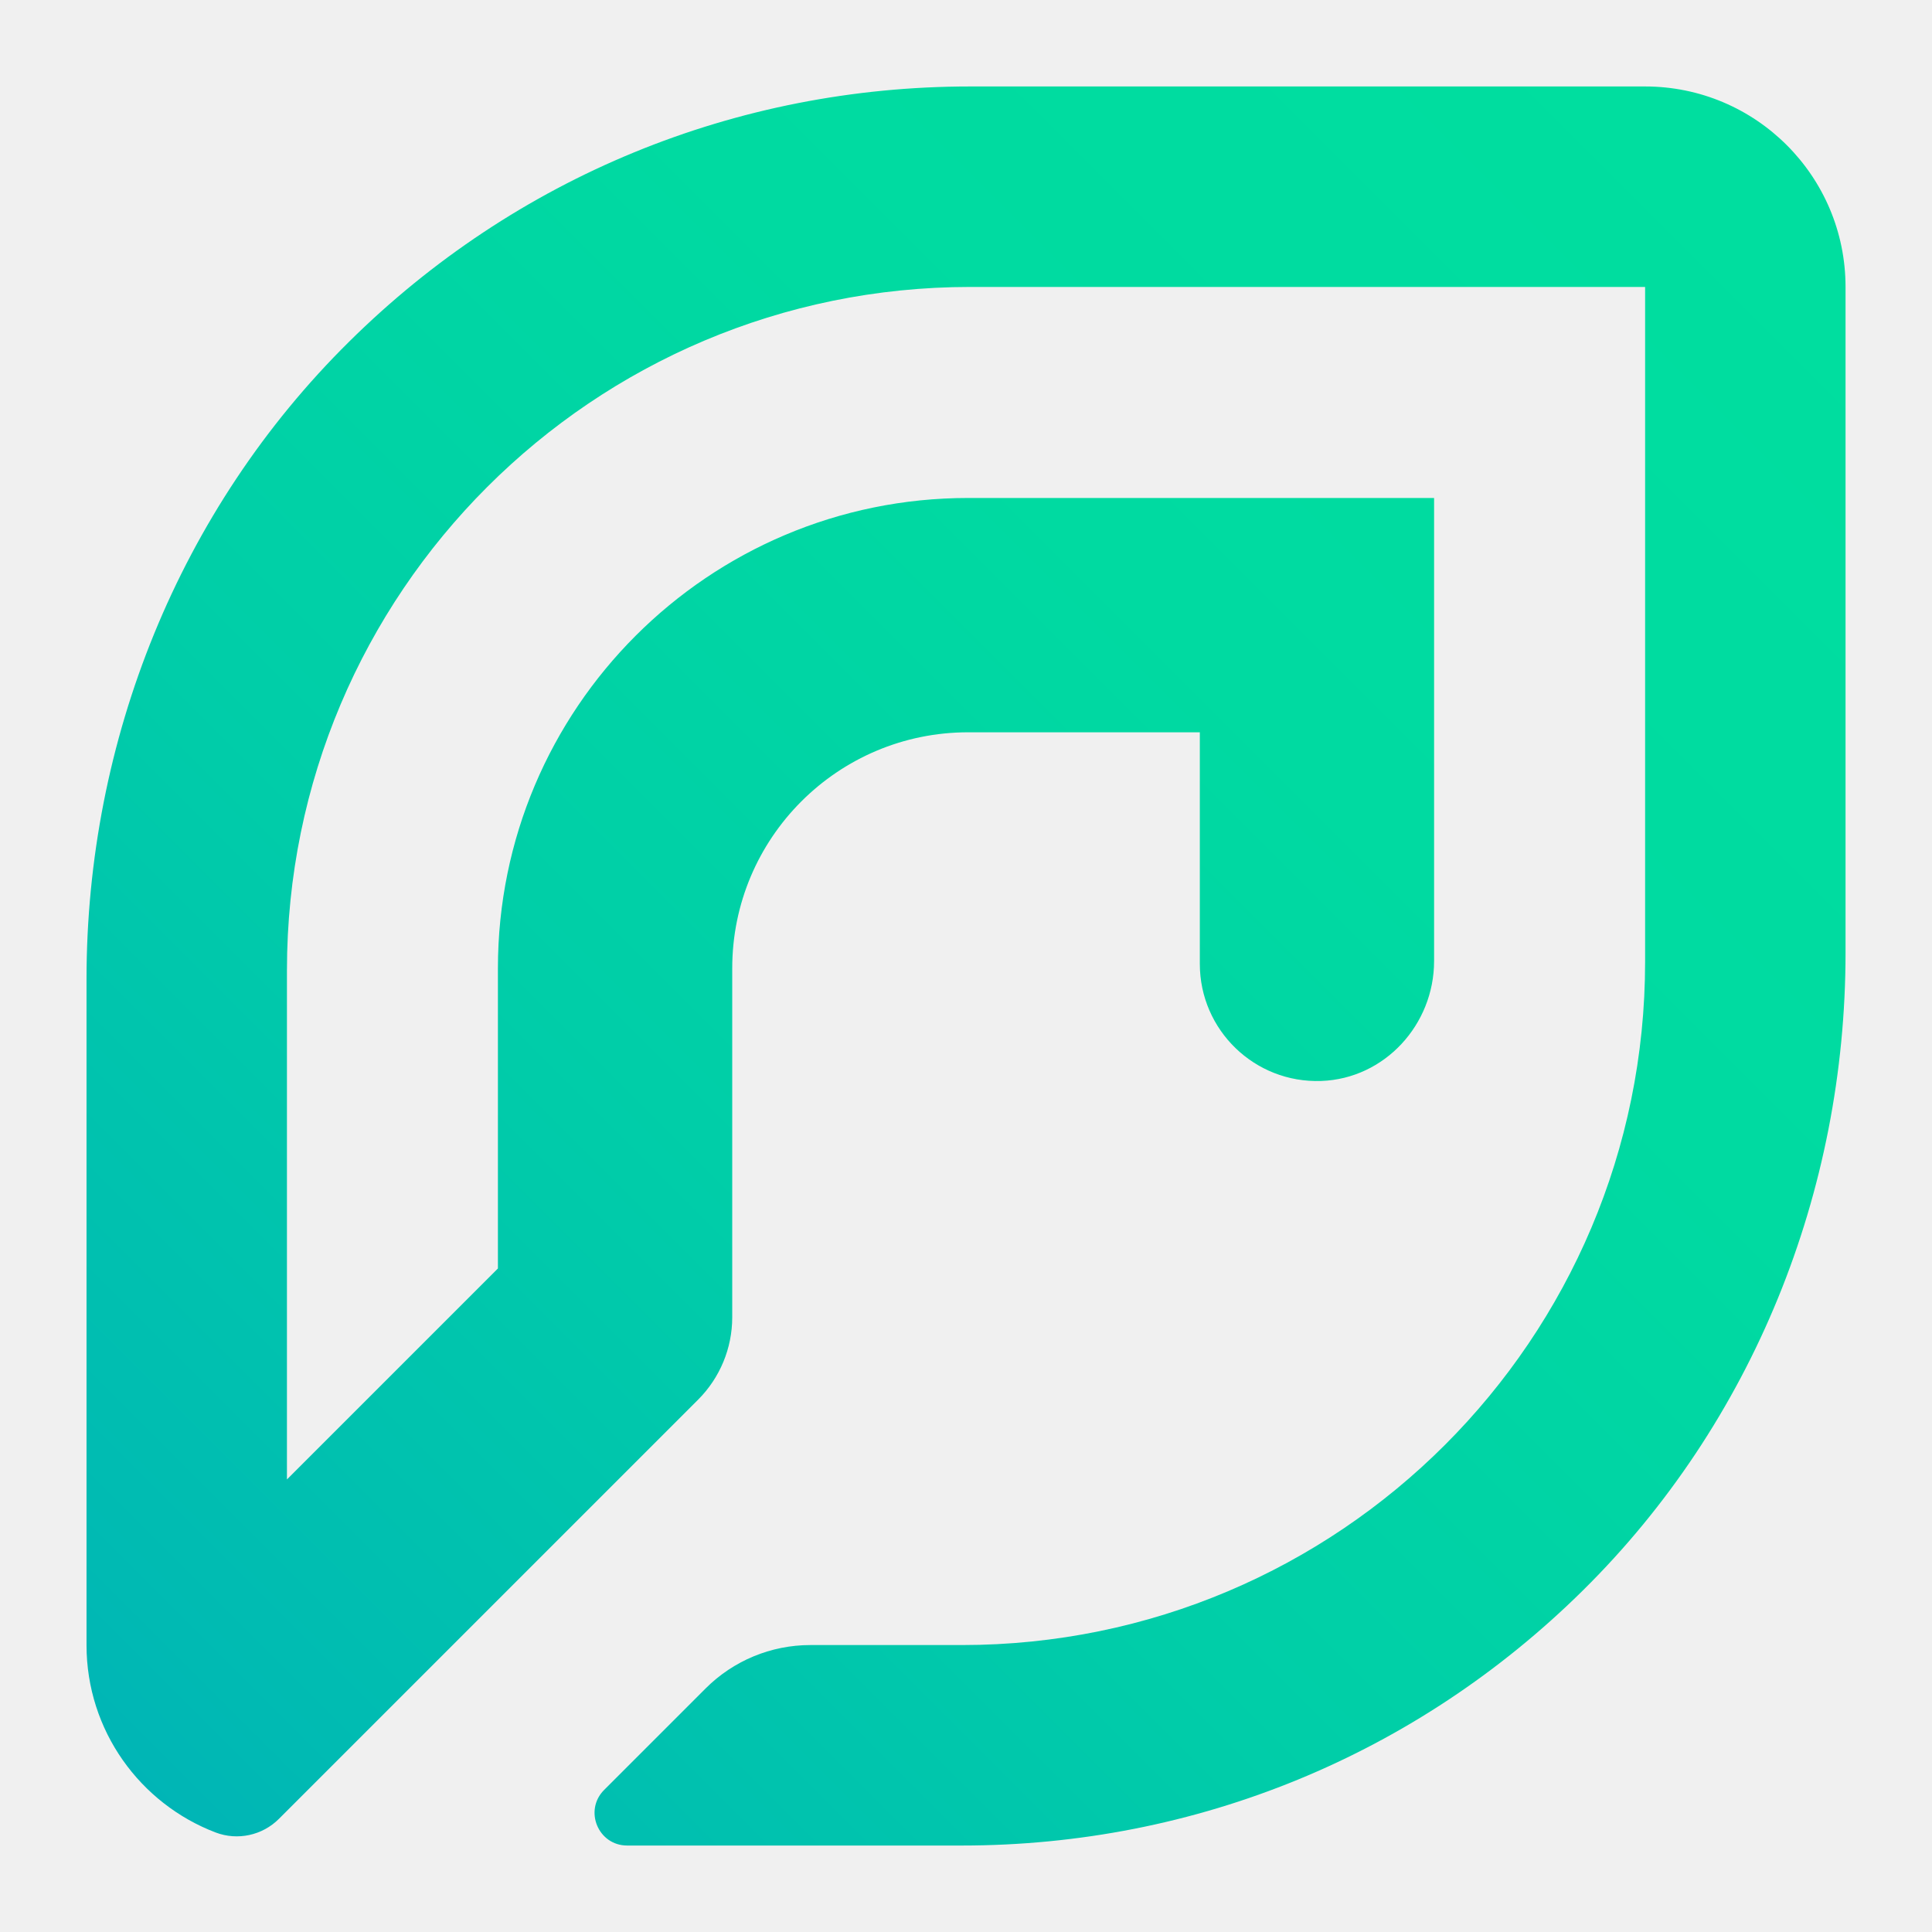
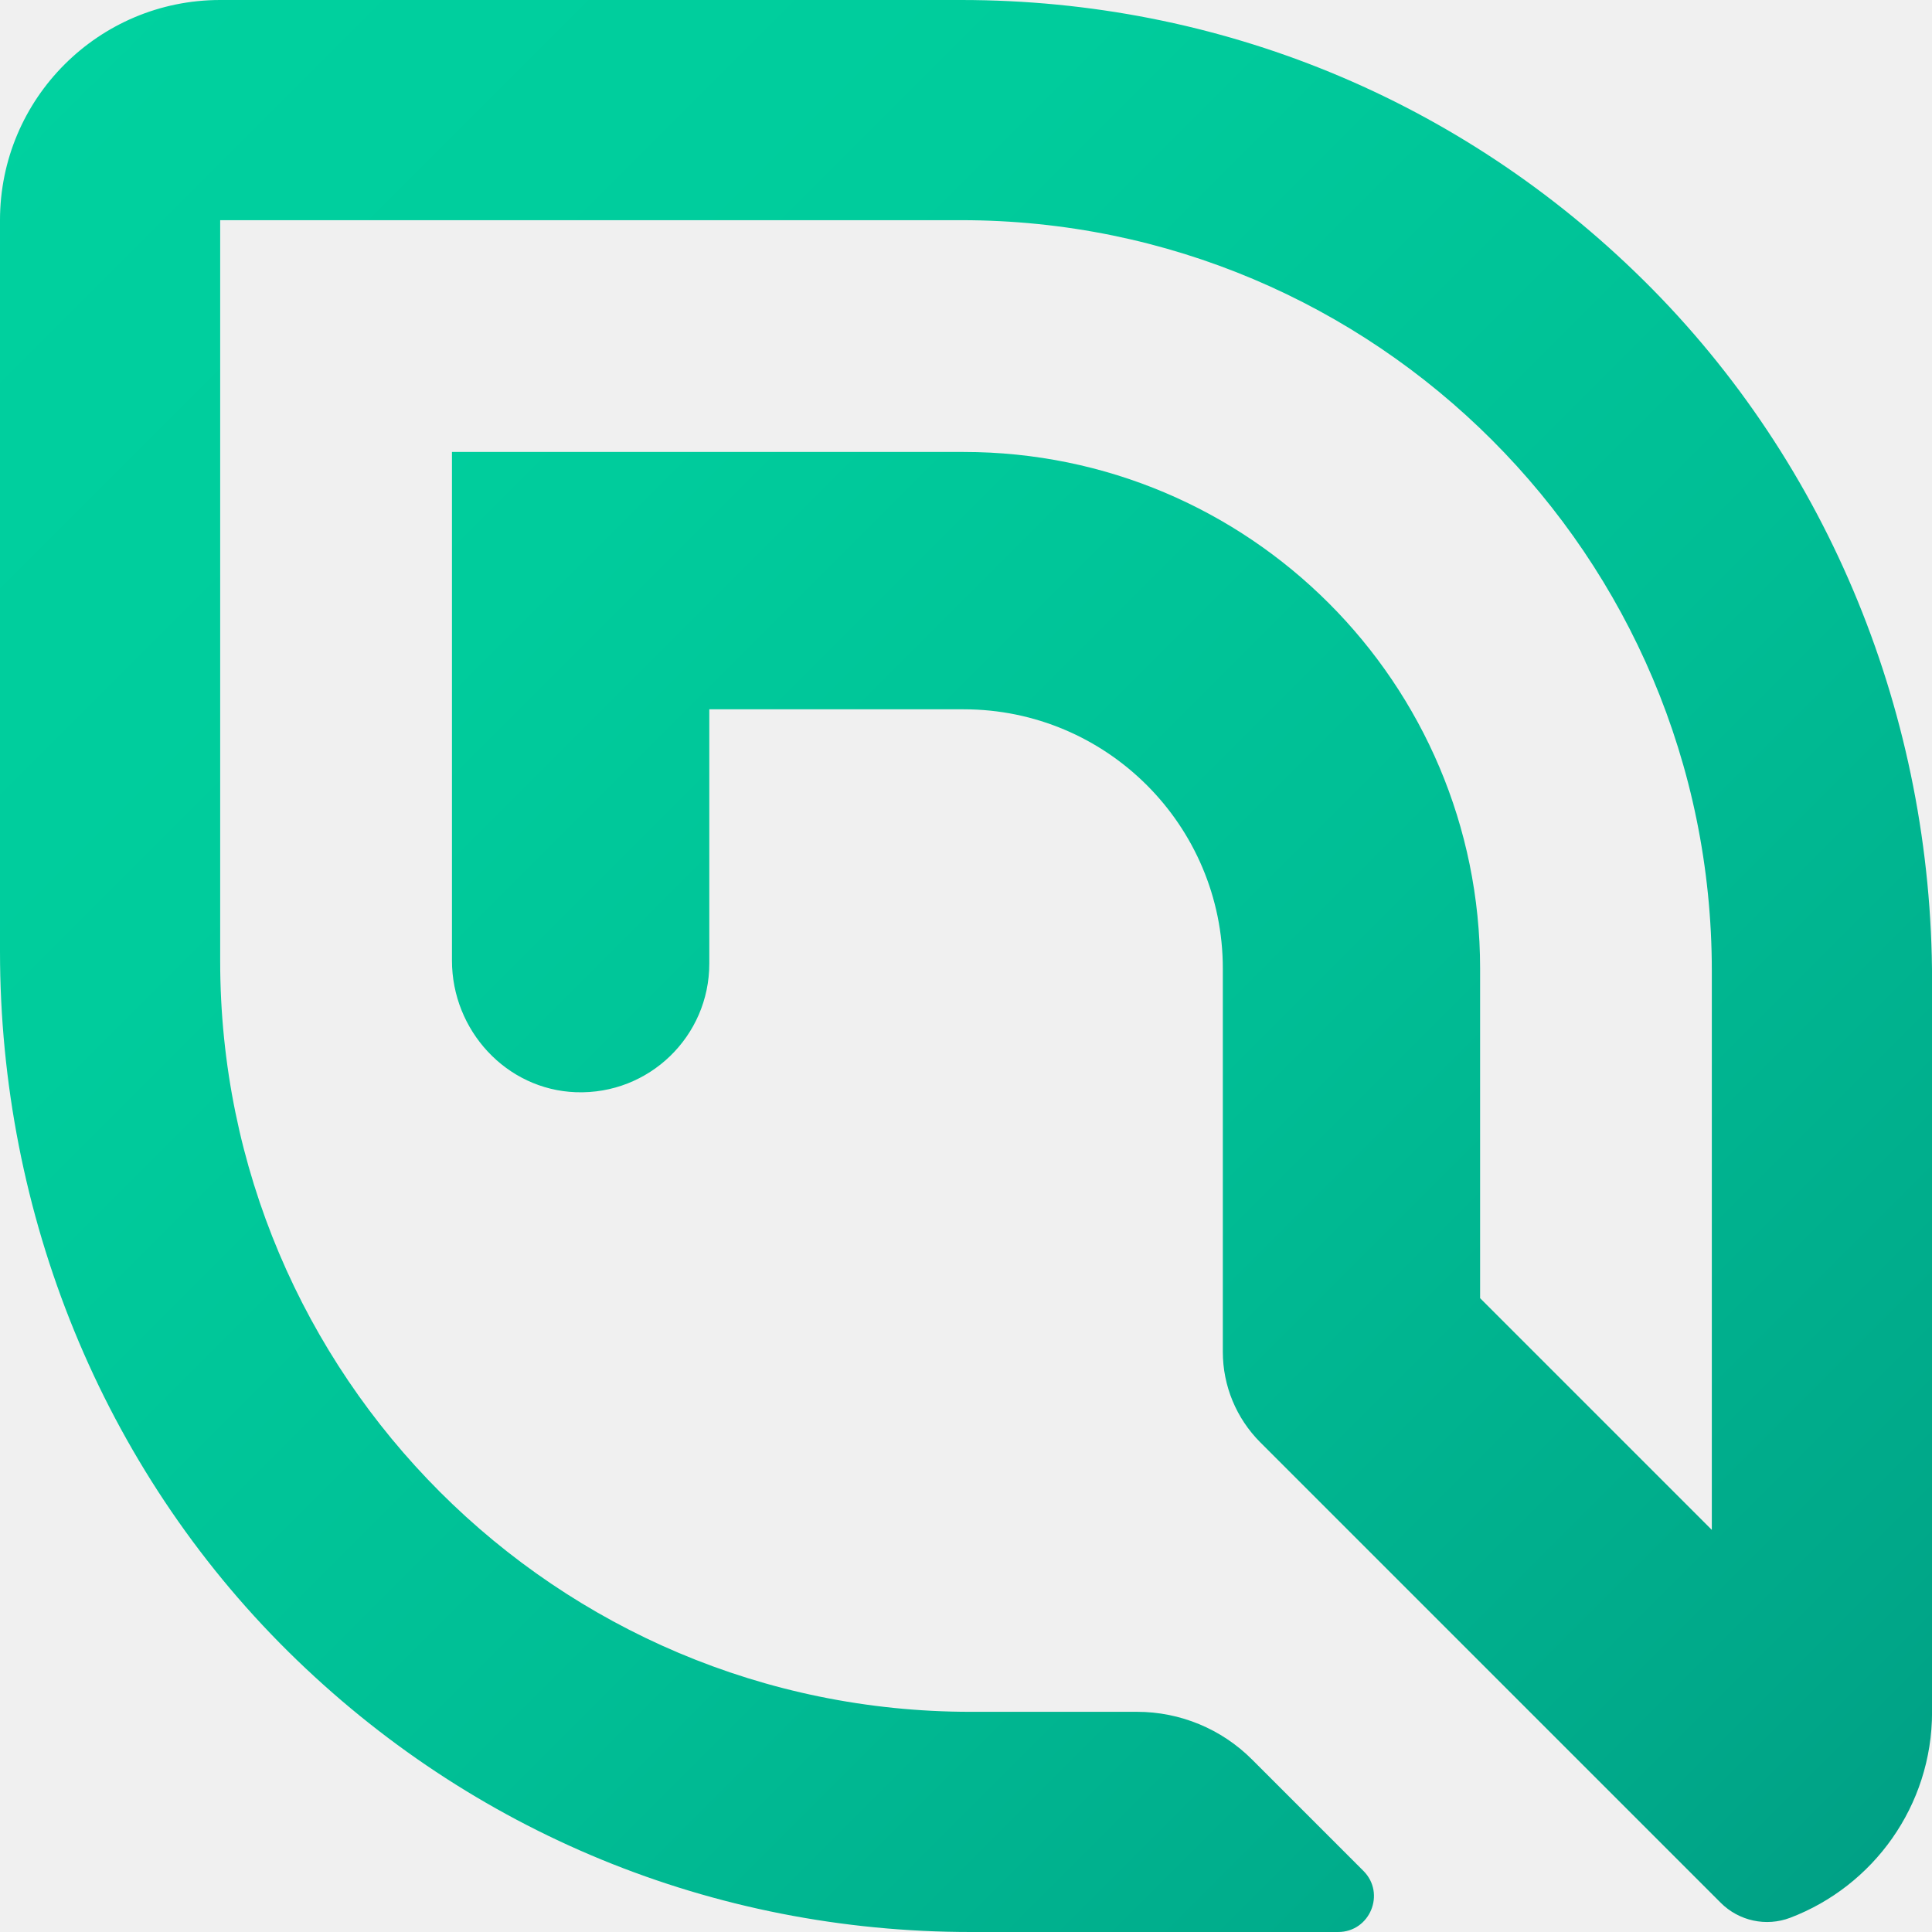
- <svg xmlns="http://www.w3.org/2000/svg" id="Calque_2" viewBox="-15 -15 335.17 335.17">
+ <svg xmlns="http://www.w3.org/2000/svg" id="Calque_2" viewBox="0 0 300 300">
  <defs>
    <style>
-       .cls-1 { fill: url(#Dégradé_sans_nom_538); }
-       .cls-2 { fill: #fff; }
+       .cls-1 {
+         fill: url(#Dégradé_sans_nom_9);
+       }
    </style>
-     <linearGradient id="Dégradé_sans_nom_538" x1="5.84" y1="5.84" x2="375.32" y2="375.32" gradientUnits="userSpaceOnUse">
-       <stop offset=".03" stop-color="#00de9f" />
-       <stop offset=".27" stop-color="#00daa1" />
-       <stop offset=".5" stop-color="#00cea8" />
-       <stop offset=".74" stop-color="#00bab3" />
-       <stop offset=".96" stop-color="#00a1c2" />
+     <linearGradient id="Dégradé_sans_nom_9" data-name="Dégradé sans nom 9" x1="5.75" y1="5.75" x2="368.96" y2="368.96" gradientUnits="userSpaceOnUse">
+       <stop offset="0" stop-color="#00d19f" />
+       <stop offset=".22" stop-color="#00cc9c" />
+       <stop offset=".47" stop-color="#00be95" />
+       <stop offset=".72" stop-color="#00a889" />
+       <stop offset=".99" stop-color="#008979" />
+       <stop offset="1" stop-color="#008879" />
    </linearGradient>
  </defs>
-   <g id="textes">
-     <g transform="translate(305.17, 0) scale(-1, 1)">
-       <path class="cls-1" d="M179.59,270.39h-26.27c-65.47,0-118.55-53.08-118.55-118.55V34.78h117.07            c65.47,0,118.55,53.08,118.55,118.55v88.33l-36.6-36.6v-52.08            c0-45.06-36.53-81.59-81.59-81.59h-80.82v80.34            c0,11.02,8.57,20.41,19.58,20.8            c11.56.41,21.06-8.84,21.06-20.31v-40.18h40.18            c22.61,0,40.94,18.33,40.94,40.94v60.55            c0,5.36,2.13,10.49,5.91,14.28l72.73,72.73            c2.87,2.87,7.17,3.81,10.97,2.37            c13.1-4.99,22.41-17.66,22.41-32.51v-115.52            c0-41.43-16.08-81.47-45.55-110.6            C230.74,15.71,192.5,0,151.85,0H34.78            C15.57,0,0,15.57,0,34.78v115.52            c0,41.43,16.08,81.48,45.55,110.6            c28.89,28.56,67.12,44.27,107.78,44.27h58.03            c5.04,0,7.56-6.09,4-9.65l-17.61-17.61            c-4.81-4.81-11.34-7.52-18.15-7.52Z" />
-     </g>
+   <g id="couleurs">
+     <path class="cls-1" d="M176.55,265.81h-25.82c-64.36,0-116.54-52.18-116.54-116.54V34.19h115.08c64.36,0,116.54,52.18,116.54,116.54v86.83l-35.98-35.98v-51.2c0-44.3-35.91-80.2-80.2-80.2h-79.45v78.97c0,10.83,8.42,20.06,19.25,20.45,11.37.4,20.71-8.69,20.71-19.97v-39.49h39.49c22.23,0,40.25,18.02,40.25,40.25v59.53c0,5.27,2.09,10.31,5.81,14.04l71.5,71.5c2.83,2.83,7.05,3.75,10.79,2.33,12.88-4.9,22.03-17.36,22.03-31.96v-113.56c0-40.73-15.81-80.09-44.78-108.73C226.83,15.45,189.24,0,149.27,0H34.19C15.31,0,0,15.31,0,34.19v113.56c0,40.73,15.81,80.09,44.78,108.73,28.4,28.07,65.99,43.52,105.95,43.52h57.05c4.95,0,7.43-5.99,3.93-9.49l-17.31-17.31c-4.73-4.73-11.15-7.39-17.84-7.39Z" />
  </g>
</svg>
